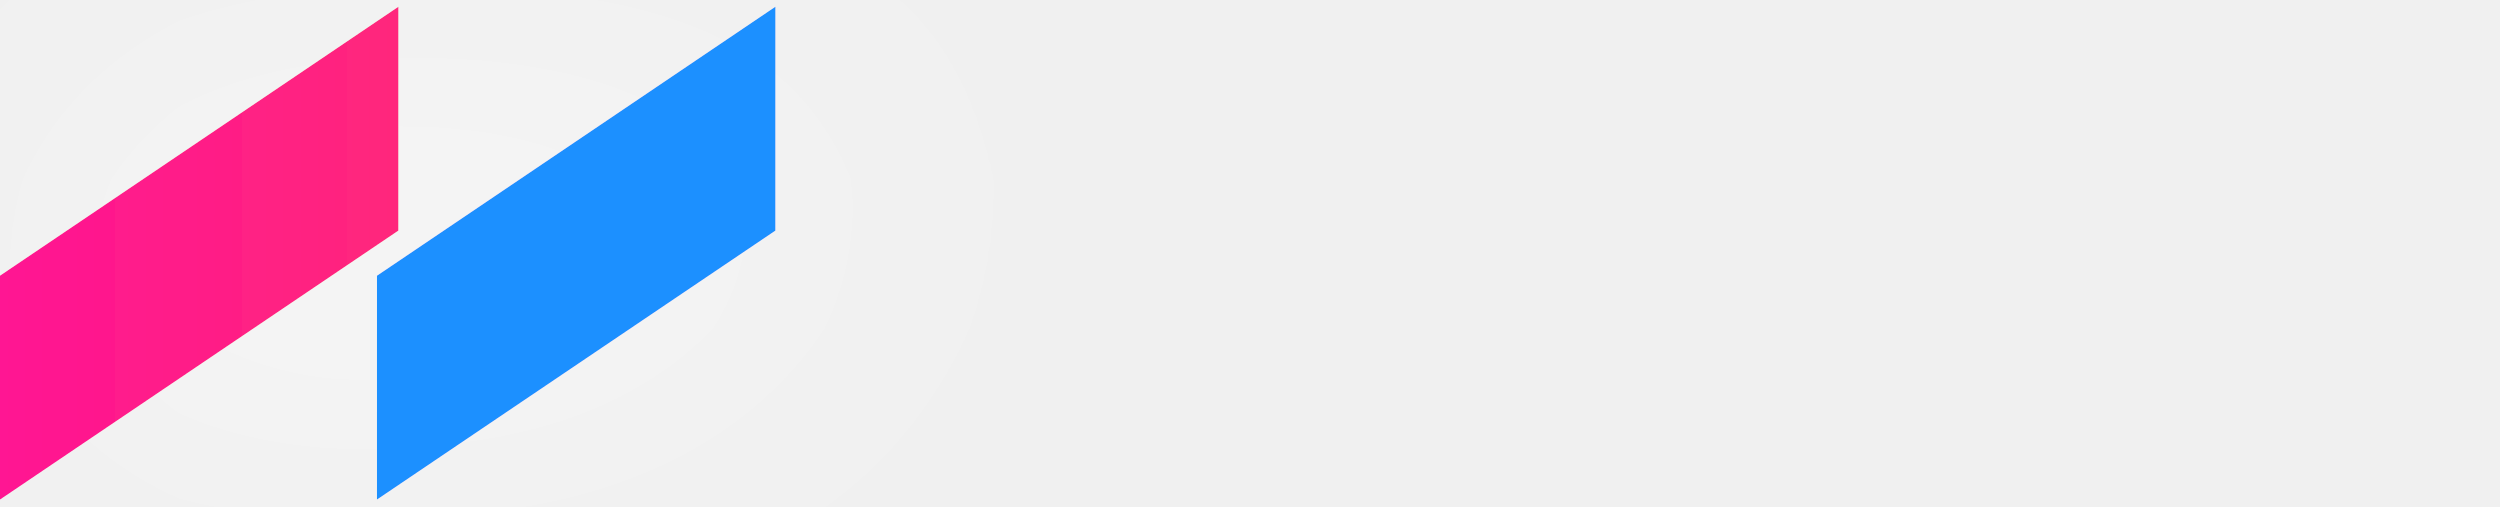
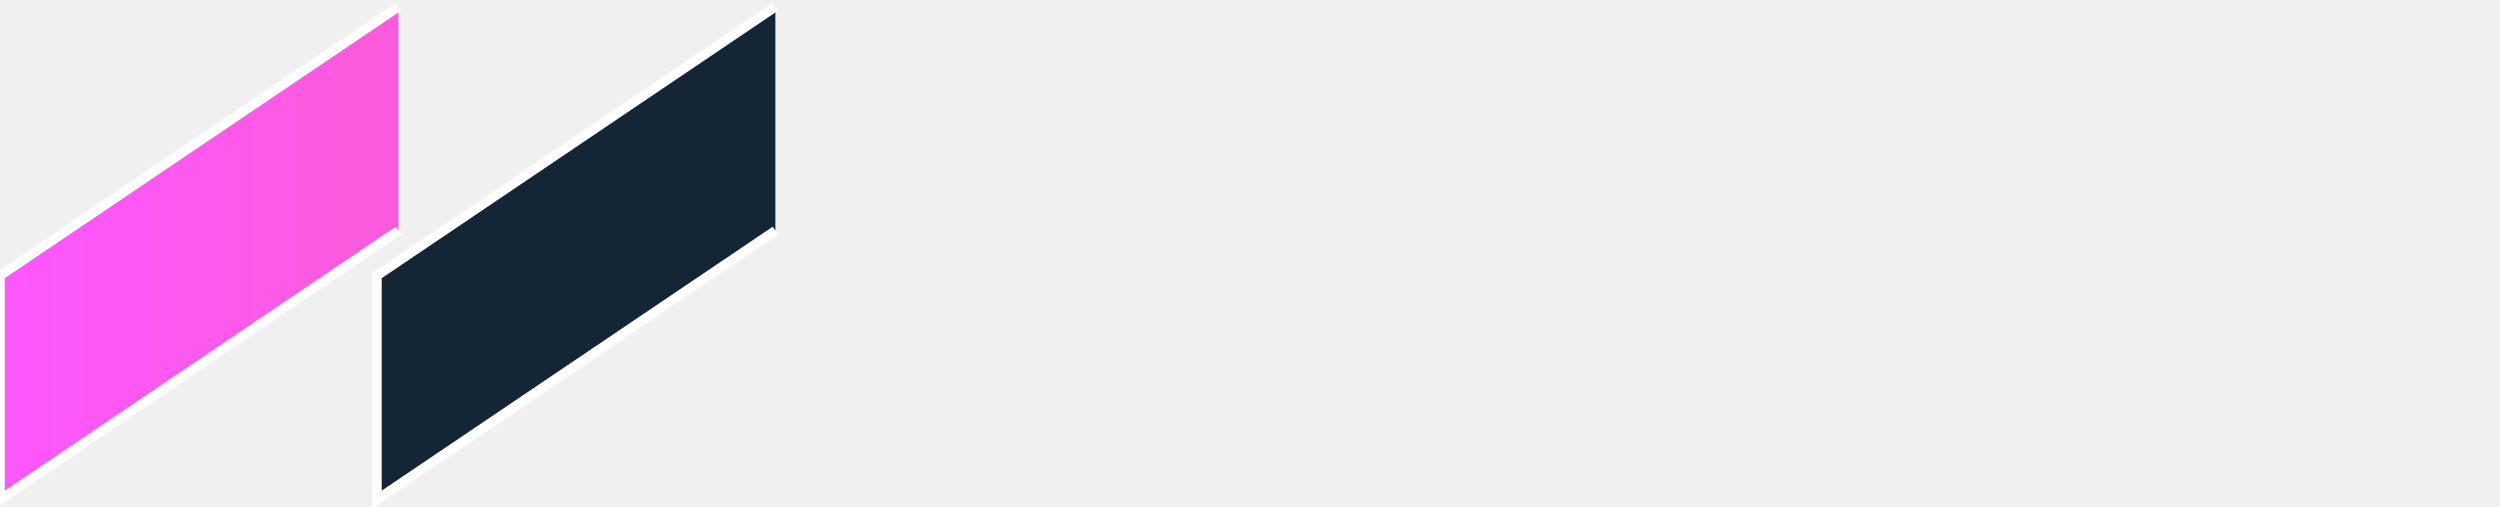
- <svg xmlns="http://www.w3.org/2000/svg" width="79" height="16" viewBox="0 0 79 16" style="filter: drop-shadow(0 0 6px rgba(255,255,255,0.7))">
-   <path d="M12.589 0.213L0 8.711V15.786L12.589 7.288" fill="url(#brightGradient1)" />
-   <path d="M24.502 0.213L11.912 8.711V15.786L24.502 7.288" fill="url(#brightGradient2)" />
-   <path fill-rule="evenodd" clip-rule="evenodd" d="M59.951..." fill="#FFFFFF" />
+ <svg xmlns="http://www.w3.org/2000/svg" width="79" height="16" viewBox="0 0 79 16" fill="none">
+   <path d="M12.589 0.213L0 8.711V15.786L12.589 7.288" fill="url(#paint0_linear_343_11853)" stroke="white" stroke-width="0.3" />
+   <path d="M24.502 0.213L11.912 8.711V15.786L24.502 7.288" fill="url(#paint1_linear_343_11853)" stroke="white" stroke-width="0.3" />
+   <path fill-rule="evenodd" clip-rule="evenodd" d="M59.951..." fill="white" />
  <defs>
-     <linearGradient id="brightGradient1" x1="12.661" y1="10.648" x2="0" y2="10.648">
-       <stop stop-color="#FFD700" />
-       <stop offset="0.5" stop-color="#FF8C00" />
-       <stop offset="1" stop-color="#FF1493" />
+     <linearGradient id="paint0_linear_343_11853" x1="12.661" y1="10.648" x2="0" y2="10.648">
+       <stop stop-color="#ECCD9E" />
+       <stop offset="0.5" stop-color="#FF701C" />
+       <stop offset="1" stop-color="#FD57FF" />
    </linearGradient>
-     <linearGradient id="brightGradient2" x1="24.587" y1="10.648" x2="11.926" y2="10.648">
-       <stop stop-color="#FFFFFF" />
-       <stop offset="0.5" stop-color="#00FFFF" />
-       <stop offset="1" stop-color="#1E90FF" />
+     <linearGradient id="paint1_linear_343_11853" x1="24.587" y1="10.648" x2="11.926" y2="10.648">
+       <stop stop-color="#F1F5F8" />
+       <stop offset="0.5" stop-color="#0C95A7" />
+       <stop offset="1" stop-color="#142536" />
    </linearGradient>
  </defs>
</svg>
